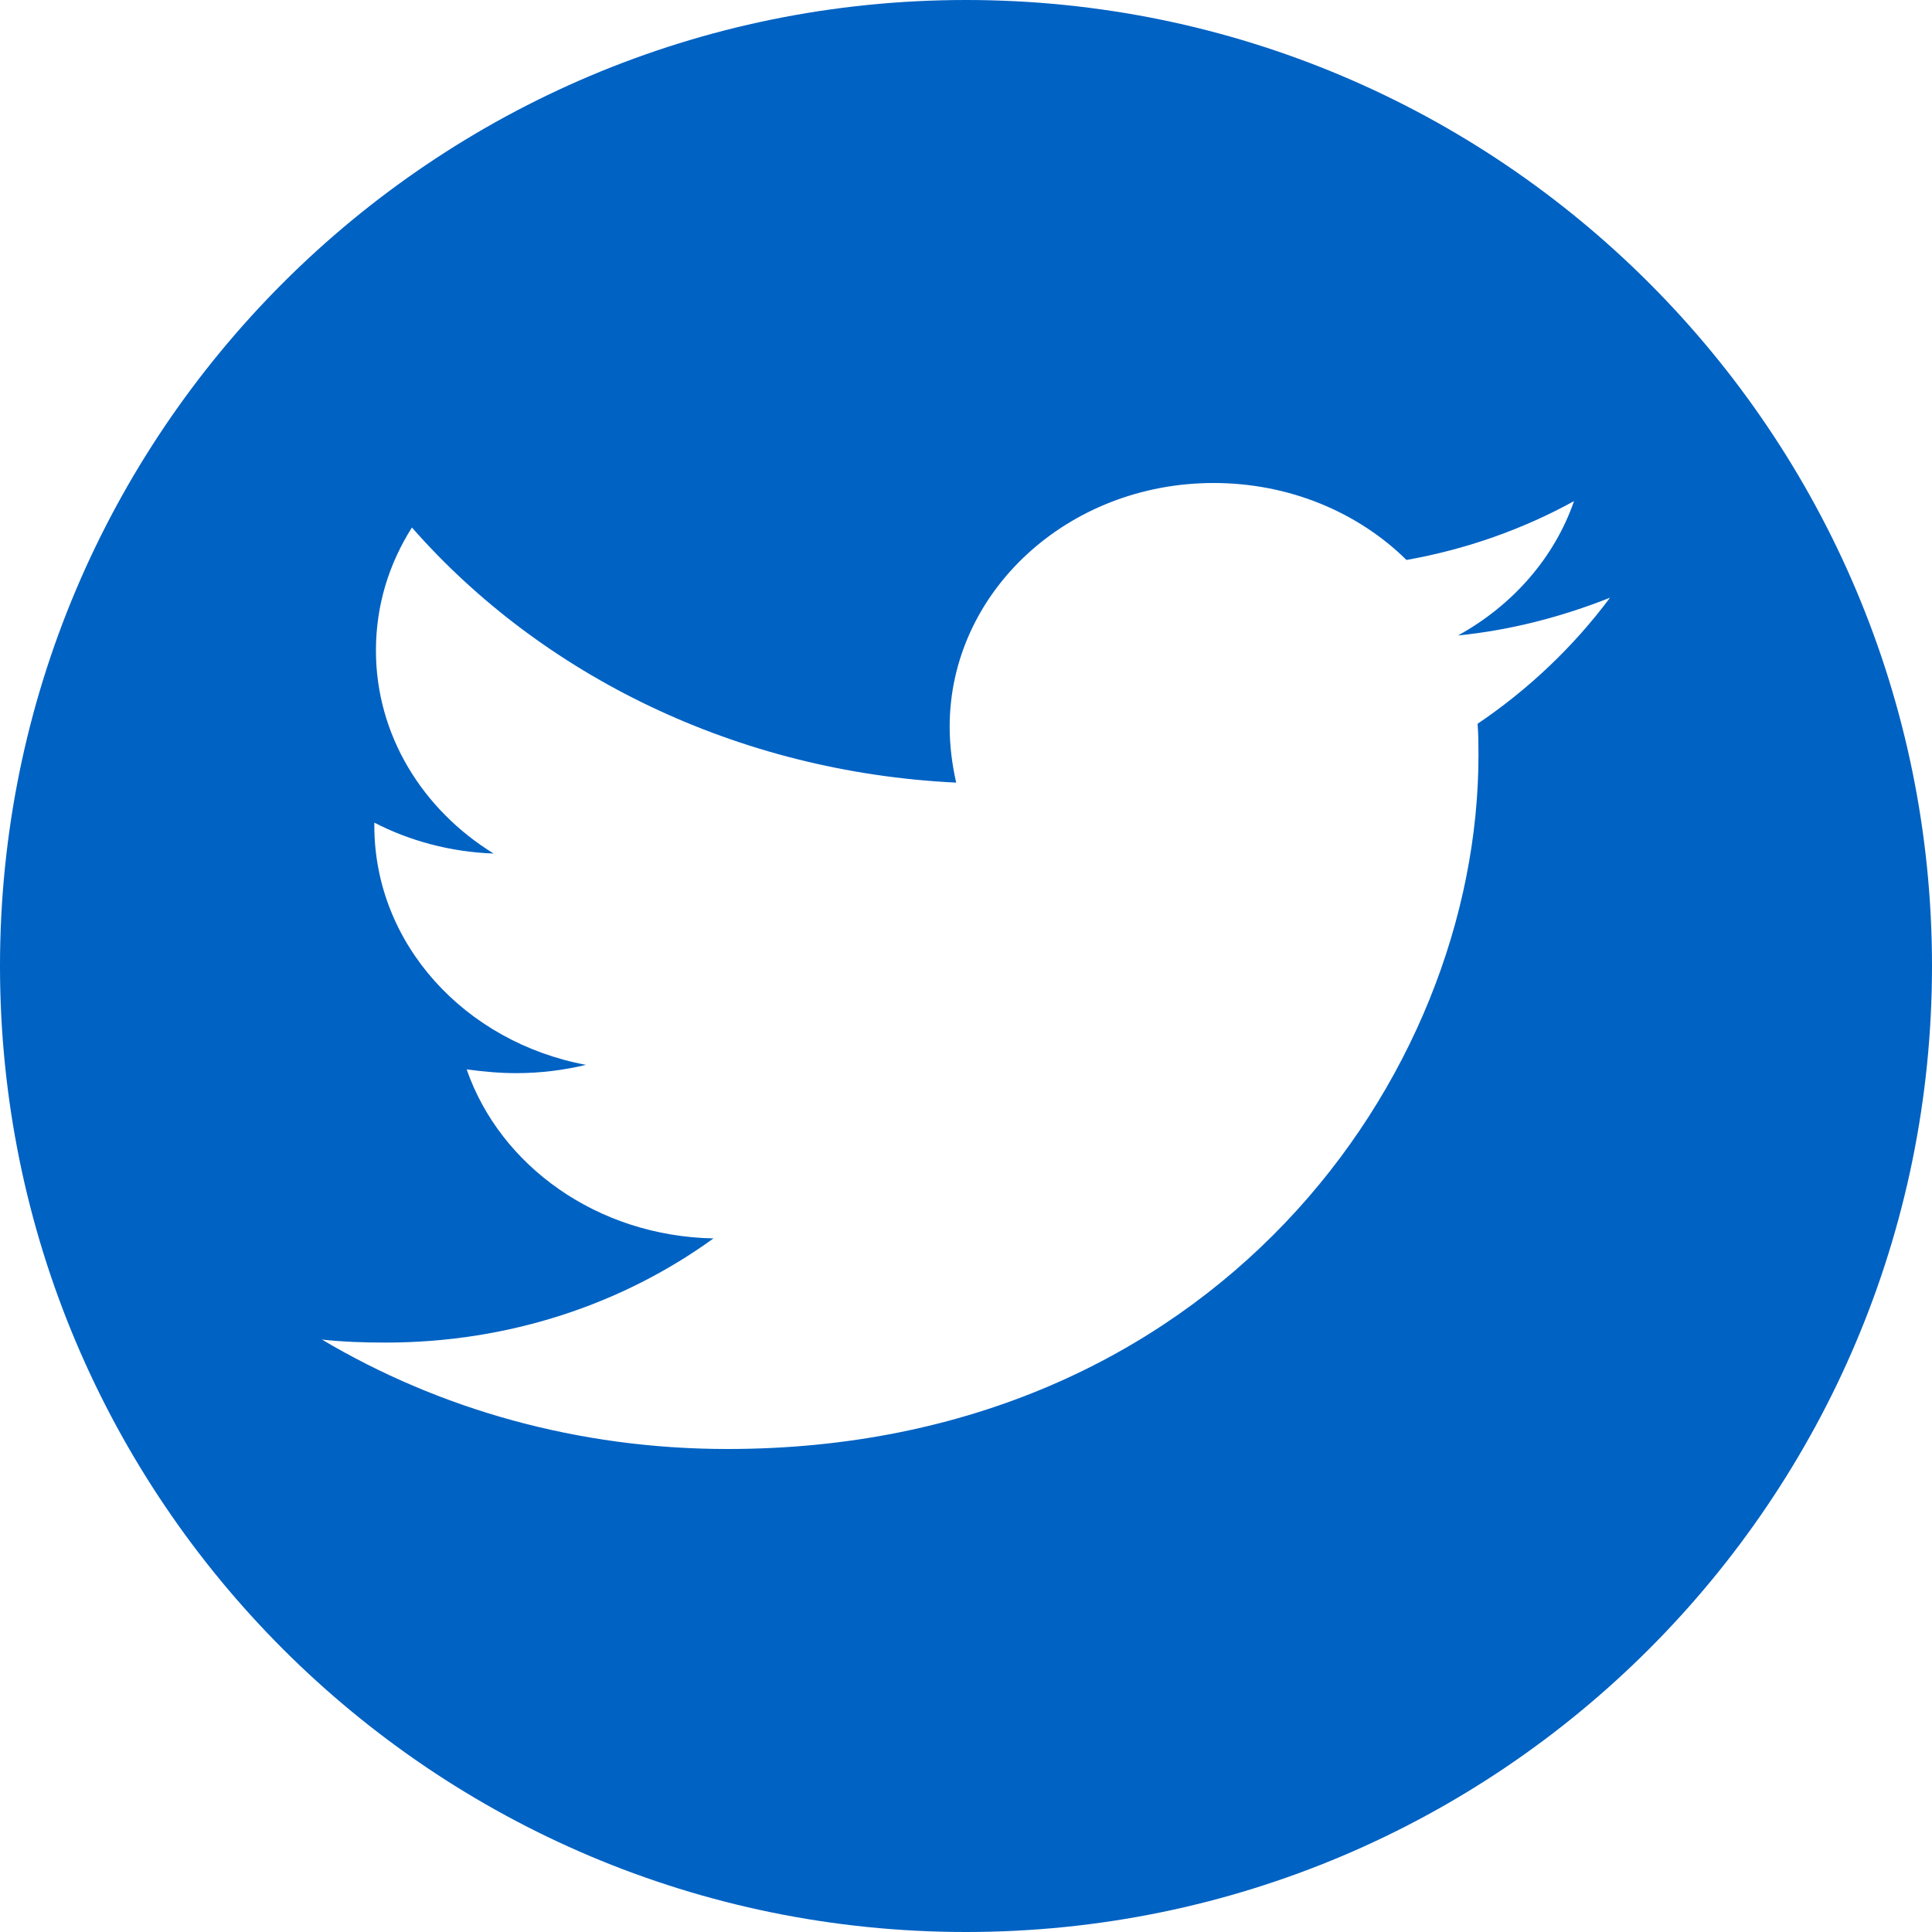
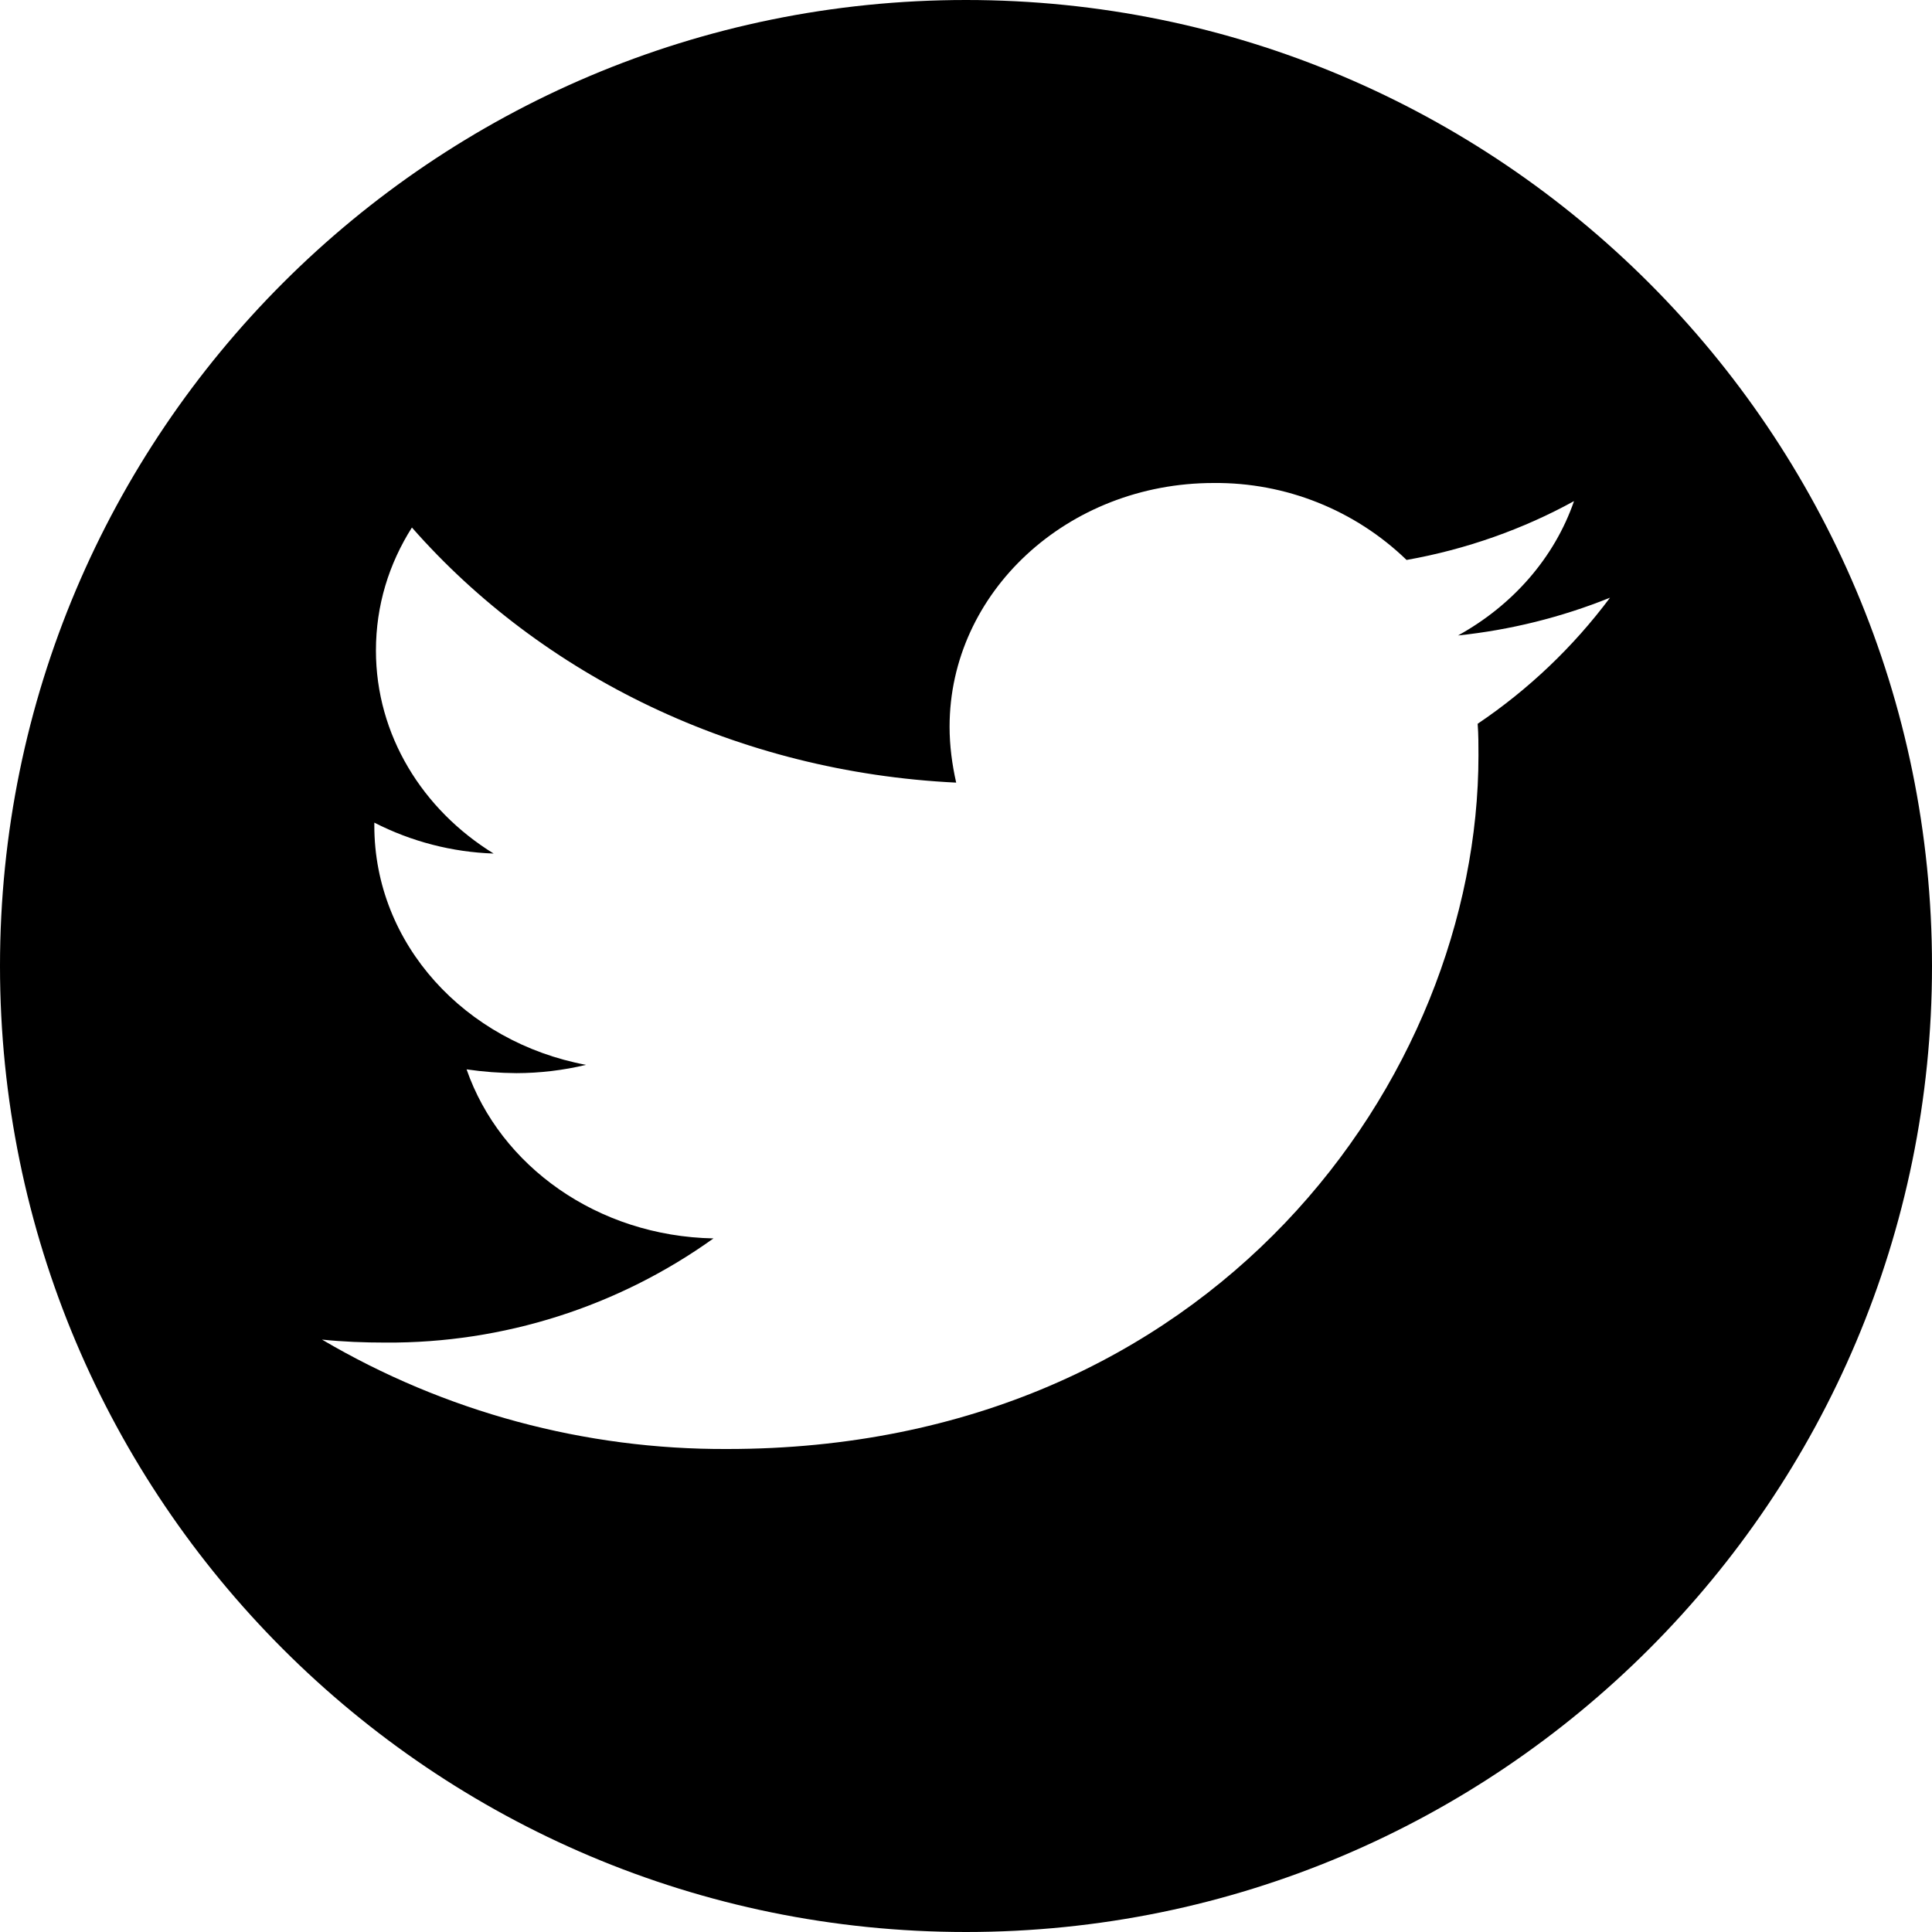
- <svg xmlns="http://www.w3.org/2000/svg" width="24px" height="24px" viewBox="0 0 24 24" version="1.1">
-   <g id="Iconography" stroke="none" stroke-width="1" fill="none" fill-rule="evenodd">
-     <g id="1.-Primitives/Icons/2.-Foreground-Secondary/Twitter" fill="#0062C3">
-       <path d="M12,0 C18.627,0 24,5.373 24,12 C24,18.627 18.627,24 12,24 C5.373,24 0,18.627 0,12 C0,5.373 5.373,0 12,0 Z M15.076,6 C13.259,6 11.797,7.359 11.797,9.028 C11.797,9.263 11.827,9.497 11.878,9.722 C9.157,9.591 6.731,8.391 5.117,6.553 C4.832,7.003 4.67,7.519 4.67,8.081 C4.67,9.131 5.249,10.059 6.132,10.603 C5.594,10.584 5.086,10.444 4.65,10.219 L4.65,10.219 L4.65,10.256 C4.65,11.728 5.777,12.947 7.279,13.228 C7.005,13.294 6.711,13.331 6.416,13.331 C6.203,13.331 6,13.312 5.797,13.284 C6.213,14.484 7.421,15.356 8.863,15.384 C7.736,16.2 6.325,16.678 4.792,16.678 C4.518,16.678 4.264,16.669 4,16.641 C5.452,17.503 7.178,18 9.036,18 C15.066,18 18.366,13.387 18.366,9.384 C18.366,9.253 18.366,9.122 18.355,8.991 C18.995,8.559 19.553,8.025 20,7.425 C19.411,7.659 18.772,7.828 18.112,7.894 C18.792,7.519 19.31,6.928 19.553,6.225 C18.924,6.572 18.213,6.825 17.472,6.956 C16.873,6.366 16.02,6 15.076,6 Z" id="Combined-Shape" />
-     </g>
-   </g>
+ <svg xmlns="http://www.w3.org/2000/svg" width="24" height="24">
+   <path d="M12 0c6.627 0 12 5.373 12 12s-5.373 12-12 12S0 18.627 0 12 5.373 0 12 0zm3.076 6c-1.817 0-3.28 1.36-3.28 3.028 0 .235.031.469.082.694-2.72-.131-5.147-1.331-6.761-3.169-.285.45-.447.966-.447 1.528 0 1.05.579 1.978 1.462 2.522a3.512 3.512 0 01-1.482-.384v.037c0 1.472 1.127 2.69 2.63 2.972a3.74 3.74 0 01-.864.103 4.47 4.47 0 01-.62-.047c.417 1.2 1.625 2.072 3.067 2.1a6.921 6.921 0 01-4.071 1.294c-.274 0-.528-.01-.792-.037A9.833 9.833 0 009.036 18c6.03 0 9.33-4.613 9.33-8.616 0-.13 0-.262-.01-.393A6.78 6.78 0 0020 7.425a7.008 7.008 0 01-1.888.469c.68-.375 1.198-.966 1.441-1.669-.63.347-1.34.6-2.08.731A3.403 3.403 0 0015.075 6z" />
</svg>
